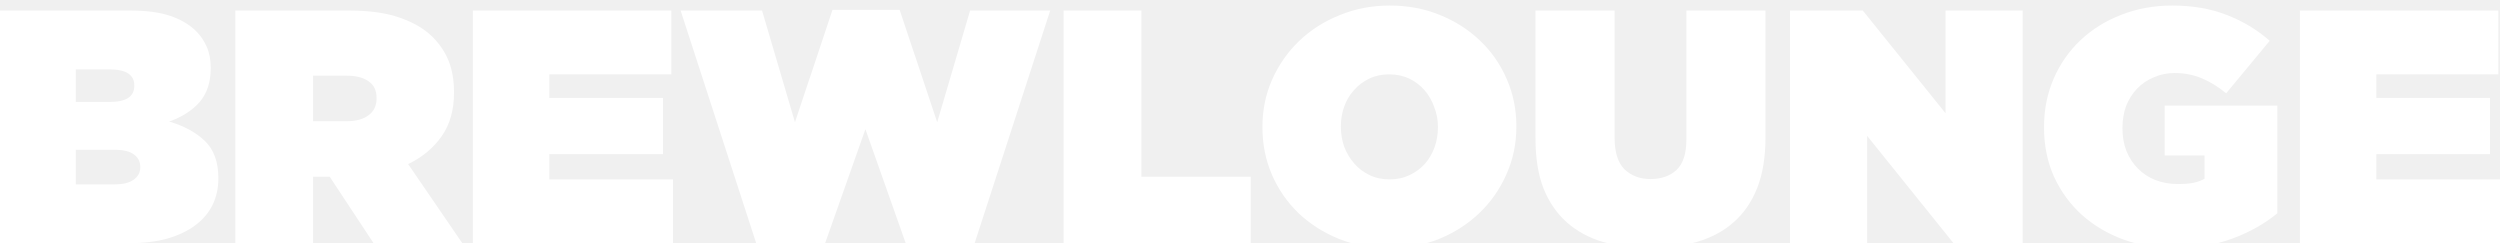
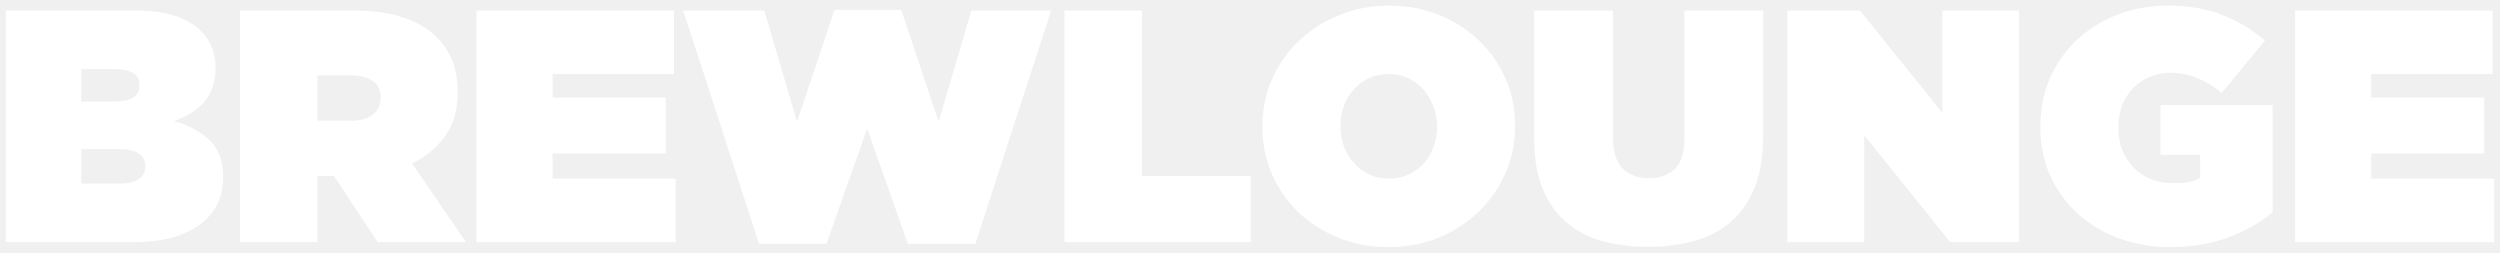
- <svg xmlns="http://www.w3.org/2000/svg" fill="none">
-   <path d="M308.189 1.413H334.777V9.964H318.432V13.126H333.664V20.652H318.432V24.037H335V32.588H308.189V1.413Z" fill="white" />
-   <path d="M291.403 33.256C288.969 33.256 286.682 32.87 284.545 32.098C282.437 31.326 280.581 30.227 278.978 28.802C277.404 27.377 276.157 25.67 275.236 23.68C274.346 21.691 273.9 19.494 273.9 17.089V17C273.9 14.684 274.331 12.531 275.192 10.542C276.053 8.553 277.255 6.831 278.799 5.376C280.343 3.921 282.154 2.793 284.233 1.991C286.341 1.16 288.627 0.744 291.091 0.744C293.793 0.744 296.213 1.16 298.351 1.991C300.518 2.823 302.448 3.98 304.141 5.465L298.306 12.502C297.267 11.641 296.183 10.973 295.055 10.498C293.927 10.023 292.71 9.785 291.403 9.785C290.394 9.785 289.458 9.978 288.597 10.364C287.736 10.72 286.994 11.225 286.371 11.878C285.747 12.531 285.257 13.303 284.901 14.194C284.574 15.085 284.411 16.065 284.411 17.134V17.223C284.411 18.321 284.589 19.331 284.945 20.251C285.331 21.172 285.851 21.958 286.504 22.611C287.157 23.265 287.929 23.77 288.82 24.126C289.741 24.482 290.75 24.66 291.849 24.66C292.739 24.66 293.452 24.601 293.986 24.482C294.521 24.363 294.996 24.185 295.411 23.948V20.83H290.067V14.15H305.165V28.579C303.473 29.975 301.468 31.103 299.153 31.964C296.837 32.825 294.254 33.256 291.403 33.256Z" fill="white" />
-   <path d="M239.859 1.413H249.613L260.702 15.174V1.413H271.035V32.588H261.771L250.192 18.203V32.588H239.859V1.413Z" fill="white" />
-   <path d="M221.077 33.212C218.761 33.212 216.653 32.944 214.753 32.41C212.883 31.846 211.279 30.97 209.943 29.782C208.607 28.595 207.568 27.08 206.826 25.24C206.113 23.399 205.757 21.187 205.757 18.604V1.413H216.357V18.47C216.357 20.4 216.802 21.81 217.693 22.701C218.613 23.562 219.771 23.993 221.166 23.993C222.592 23.993 223.75 23.592 224.64 22.79C225.531 21.959 225.976 20.593 225.976 18.693V1.413H236.576V18.381C236.576 21.053 236.205 23.325 235.463 25.195C234.72 27.066 233.666 28.595 232.301 29.782C230.964 30.97 229.331 31.846 227.402 32.41C225.501 32.944 223.393 33.212 221.077 33.212Z" fill="white" />
-   <path d="M186.224 24.037C187.204 24.037 188.095 23.844 188.897 23.458C189.698 23.072 190.381 22.567 190.945 21.944C191.509 21.29 191.94 20.548 192.237 19.717C192.534 18.885 192.682 18.009 192.682 17.089V17C192.682 16.079 192.519 15.204 192.192 14.372C191.895 13.511 191.465 12.754 190.901 12.101C190.337 11.448 189.654 10.928 188.852 10.542C188.05 10.156 187.145 9.963 186.135 9.963C185.156 9.963 184.265 10.156 183.463 10.542C182.662 10.928 181.979 11.448 181.415 12.101C180.85 12.724 180.42 13.452 180.123 14.283C179.826 15.115 179.678 15.99 179.678 16.911V17C179.678 17.92 179.826 18.811 180.123 19.672C180.45 20.503 180.895 21.246 181.459 21.899C182.023 22.552 182.706 23.072 183.508 23.458C184.309 23.844 185.215 24.037 186.224 24.037ZM186.135 33.256C183.73 33.256 181.489 32.84 179.41 32.009C177.362 31.177 175.565 30.034 174.021 28.579C172.507 27.125 171.32 25.417 170.459 23.458C169.597 21.468 169.167 19.346 169.167 17.089V17C169.167 14.743 169.597 12.635 170.459 10.676C171.349 8.686 172.552 6.964 174.066 5.51C175.61 4.025 177.421 2.867 179.499 2.036C181.578 1.175 183.819 0.744 186.224 0.744C188.629 0.744 190.856 1.16 192.905 1.991C194.983 2.823 196.78 3.966 198.294 5.42C199.838 6.875 201.04 8.597 201.901 10.587C202.762 12.546 203.193 14.654 203.193 16.911V17C203.193 19.256 202.747 21.379 201.857 23.369C200.996 25.328 199.793 27.05 198.249 28.535C196.735 29.99 194.939 31.148 192.86 32.009C190.782 32.84 188.54 33.256 186.135 33.256Z" fill="white" />
-   <path d="M142.525 1.413H152.947V23.681H167.599V32.588H142.525V1.413Z" fill="white" />
-   <path d="M91.203 1.412H102.115L106.524 16.377L111.556 1.323H120.553L125.585 16.377L129.994 1.412H140.728L130.529 32.81H121.443L115.965 17.312L110.487 32.81H101.402L91.203 1.412Z" fill="white" />
-   <path d="M63.367 1.413H89.955V9.964H73.611V13.126H88.842V20.652H73.611V24.037H90.178V32.588H63.367V1.413Z" fill="white" />
-   <path d="M46.452 16.243C47.699 16.243 48.679 15.976 49.391 15.442C50.104 14.907 50.46 14.165 50.46 13.215V13.126C50.46 12.116 50.104 11.374 49.391 10.899C48.679 10.394 47.714 10.142 46.496 10.142H41.954V16.243H46.452ZM31.532 1.413H46.764C49.555 1.413 51.841 1.739 53.622 2.392C55.433 3.016 56.888 3.877 57.987 4.976C58.937 5.926 59.65 6.995 60.125 8.182C60.6 9.37 60.837 10.765 60.837 12.369V12.458C60.837 14.744 60.288 16.674 59.189 18.247C58.091 19.821 56.591 21.068 54.691 21.988L61.951 32.588H50.059L44.181 23.681H44.092H41.954V32.588H31.532V1.413Z" fill="white" />
-   <path d="M15.365 24.705C16.493 24.705 17.34 24.497 17.904 24.082C18.497 23.666 18.794 23.117 18.794 22.434V22.345C18.794 21.662 18.512 21.113 17.948 20.697C17.384 20.281 16.538 20.073 15.41 20.073H10.154V24.705H15.365ZM14.697 13.66C16.894 13.66 17.993 12.947 17.993 11.522V11.433C17.993 10.008 16.879 9.296 14.652 9.296H10.154V13.66H14.697ZM0 1.413H17.458C19.626 1.413 21.407 1.65 22.803 2.125C24.228 2.6 25.401 3.298 26.321 4.218C26.885 4.783 27.345 5.465 27.702 6.267C28.058 7.069 28.236 8.004 28.236 9.073V9.162C28.236 11.033 27.731 12.547 26.722 13.705C25.712 14.833 24.361 15.694 22.669 16.288C24.688 16.882 26.291 17.758 27.479 18.915C28.667 20.073 29.26 21.721 29.26 23.859V23.948C29.26 25.195 29.008 26.353 28.503 27.422C27.999 28.461 27.241 29.367 26.232 30.139C25.223 30.911 23.961 31.519 22.446 31.965C20.962 32.38 19.24 32.588 17.28 32.588H0V1.413Z" fill="white" />
+ <svg xmlns="http://www.w3.org/2000/svg" viewBox="0 0 376 38" fill="none">
+   <path d="M345.175 1.586H374.879V11.139H356.618V14.672H373.635V23.081H356.618V26.862H375.127V36.415H345.175V1.586Z" fill="white" />
+   <path d="M326.422 37.161C323.702 37.161 321.148 36.729 318.76 35.867C316.405 35.005 314.332 33.777 312.541 32.185C310.783 30.593 309.39 28.686 308.361 26.463C307.366 24.241 306.869 21.786 306.869 19.099V19C306.869 16.413 307.35 14.008 308.312 11.786C309.273 9.563 310.617 7.639 312.342 6.014C314.067 4.389 316.09 3.128 318.412 2.232C320.767 1.304 323.321 0.839 326.074 0.839C329.093 0.839 331.796 1.304 334.184 2.232C336.606 3.161 338.762 4.455 340.652 6.113L334.134 13.975C332.974 13.013 331.763 12.267 330.502 11.736C329.242 11.205 327.882 10.94 326.422 10.94C325.295 10.94 324.25 11.155 323.288 11.586C322.326 11.985 321.497 12.548 320.8 13.278C320.104 14.008 319.556 14.87 319.158 15.865C318.793 16.86 318.611 17.955 318.611 19.149V19.249C318.611 20.476 318.81 21.604 319.208 22.632C319.639 23.66 320.22 24.539 320.949 25.269C321.679 25.999 322.542 26.563 323.537 26.961C324.565 27.359 325.693 27.558 326.92 27.558C327.915 27.558 328.711 27.492 329.308 27.359C329.905 27.226 330.436 27.027 330.9 26.762V23.279H324.93V15.816H341.797V31.936C339.906 33.495 337.667 34.756 335.08 35.718C332.493 36.68 329.607 37.161 326.422 37.161Z" fill="white" />
+   <path d="M268.839 1.586H279.735L292.124 16.961V1.586H303.667V36.415H293.318L280.382 20.344V36.415H268.839V1.586Z" fill="white" />
+   <path d="M247.856 37.112C245.269 37.112 242.914 36.813 240.791 36.216C238.701 35.586 236.91 34.607 235.417 33.281C233.925 31.954 232.764 30.262 231.934 28.206C231.138 26.149 230.74 23.678 230.74 20.792V1.586H242.582V20.643C242.582 22.799 243.08 24.374 244.075 25.369C245.103 26.331 246.397 26.812 247.956 26.812C249.548 26.812 250.841 26.364 251.836 25.469C252.832 24.54 253.329 23.014 253.329 20.891V1.586H265.171V20.543C265.171 23.529 264.756 26.066 263.927 28.156C263.098 30.245 261.92 31.954 260.394 33.281C258.902 34.607 257.077 35.586 254.921 36.216C252.798 36.813 250.443 37.112 247.856 37.112Z" fill="white" />
+   <path d="M208.919 26.861C210.013 26.861 211.008 26.646 211.904 26.215C212.799 25.783 213.562 25.219 214.193 24.523C214.823 23.793 215.304 22.964 215.635 22.035C215.967 21.106 216.133 20.128 216.133 19.099V19C216.133 17.972 215.951 16.993 215.586 16.064C215.254 15.102 214.773 14.257 214.143 13.527C213.513 12.797 212.75 12.217 211.854 11.786C210.958 11.354 209.947 11.139 208.819 11.139C207.724 11.139 206.729 11.354 205.834 11.786C204.938 12.217 204.175 12.797 203.545 13.527C202.915 14.223 202.434 15.036 202.102 15.965C201.77 16.894 201.605 17.872 201.605 18.901V19C201.605 20.028 201.77 21.023 202.102 21.985C202.467 22.914 202.964 23.743 203.595 24.473C204.225 25.203 204.988 25.783 205.883 26.215C206.779 26.646 207.791 26.861 208.919 26.861ZM208.819 37.161C206.132 37.161 203.628 36.696 201.306 35.767C199.017 34.839 197.01 33.562 195.286 31.936C193.594 30.311 192.267 28.404 191.305 26.215C190.343 23.992 189.862 21.62 189.862 19.099V19C189.862 16.479 190.343 14.124 191.305 11.935C192.3 9.712 193.644 7.788 195.335 6.163C197.06 4.505 199.084 3.211 201.406 2.282C203.727 1.32 206.232 0.839 208.919 0.839C211.605 0.839 214.093 1.304 216.382 2.232C218.704 3.161 220.711 4.438 222.402 6.064C224.127 7.689 225.47 9.613 226.432 11.835C227.394 14.024 227.875 16.38 227.875 18.901V19C227.875 21.521 227.378 23.893 226.383 26.115C225.421 28.304 224.077 30.228 222.352 31.887C220.661 33.512 218.654 34.806 216.332 35.767C214.01 36.696 211.506 37.161 208.819 37.161Z" fill="white" />
+   <path d="M160.1 1.586H171.742V26.464H188.112V36.415H160.1V1.586Z" fill="white" />
+   <path d="M102.762 1.586H114.952L119.878 18.304L125.5 1.486H135.551L141.173 18.304L146.099 1.586H158.09L146.696 36.663H136.546L130.426 19.348L124.306 36.663H114.156L102.762 1.586Z" fill="white" />
+   <path d="M71.665 1.586H101.369V11.139H83.109V14.672H100.125V23.081H83.109V26.862H101.618V36.415H71.665V1.586Z" fill="white" />
+   <path d="M52.768 18.155C54.161 18.155 55.255 17.856 56.051 17.259C56.847 16.662 57.246 15.833 57.246 14.772V14.672C57.246 13.544 56.847 12.715 56.051 12.184C55.255 11.62 54.177 11.338 52.817 11.338H47.742V18.155H52.768ZM36.1 1.586H53.116C56.234 1.586 58.788 1.951 60.778 2.681C62.802 3.378 64.427 4.34 65.654 5.567C66.716 6.628 67.512 7.822 68.042 9.149C68.573 10.476 68.838 12.035 68.838 13.826V13.926C68.838 16.48 68.225 18.636 66.998 20.394C65.77 22.152 64.095 23.545 61.972 24.573L70.082 36.415H56.798L50.23 26.464H50.131H47.742V36.415H36.1V1.586Z" fill="white" />
+   <path d="M18.038 27.608C19.299 27.608 20.244 27.376 20.874 26.912C21.538 26.447 21.869 25.834 21.869 25.071V24.971C21.869 24.209 21.554 23.595 20.924 23.13C20.294 22.666 19.348 22.434 18.088 22.434H12.217V27.608H18.038ZM17.292 15.269C19.746 15.269 20.974 14.473 20.974 12.881V12.781C20.974 11.189 19.73 10.393 17.242 10.393H12.217V15.269H17.292ZM0.873 1.586H20.377C22.798 1.586 24.788 1.852 26.347 2.383C27.939 2.913 29.25 3.693 30.278 4.721C30.908 5.351 31.422 6.114 31.82 7.01C32.218 7.905 32.417 8.95 32.417 10.144V10.244C32.417 12.334 31.854 14.025 30.726 15.319C29.598 16.579 28.089 17.541 26.198 18.205C28.453 18.868 30.245 19.847 31.572 21.14C32.898 22.434 33.562 24.275 33.562 26.663V26.763C33.562 28.156 33.28 29.449 32.716 30.643C32.152 31.804 31.306 32.816 30.178 33.678C29.051 34.541 27.641 35.221 25.949 35.718C24.291 36.183 22.367 36.415 20.178 36.415H0.873V1.586Z" fill="white" />
</svg>
